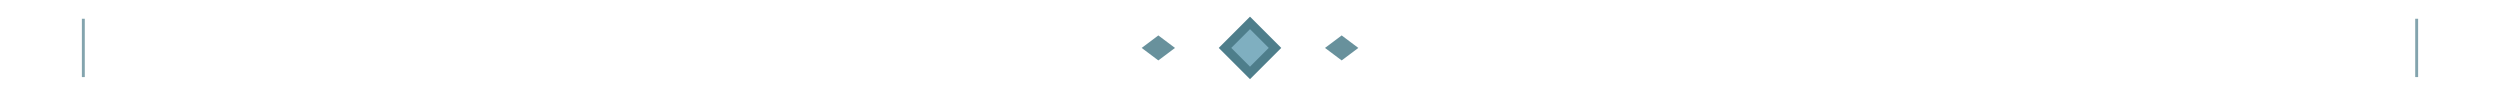
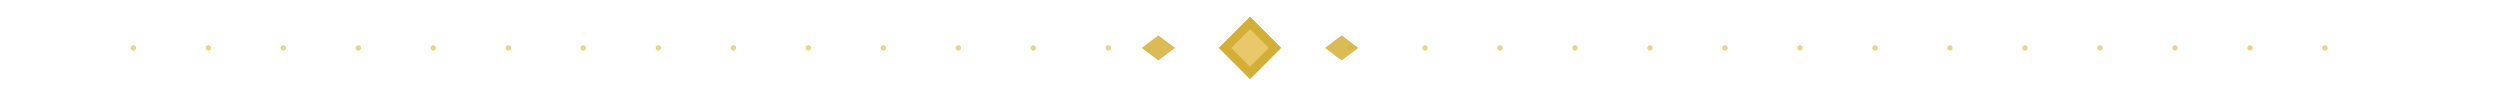
<svg xmlns="http://www.w3.org/2000/svg" viewBox="0 0 1200 46" width="1200" height="46">
  <defs>
    <linearGradient id="gd_global_video_platforms_registry" x1="0" y1="0" x2="1" y2="0">
-       <stop offset="0" stop-color="#4E5E68" stop-opacity="0" />
-       <stop offset="0.16" stop-color="#4E5E68" />
-       <stop offset="0.84" stop-color="#4E5E68" />
-       <stop offset="1" stop-color="#4E5E68" stop-opacity="0" />
+       <stop offset="0" stop-color="#8FA3BF" stop-opacity="0" />
+       <stop offset="0.16" stop-color="#8FA3BF" />
+       <stop offset="0.84" stop-color="#8FA3BF" />
+       <stop offset="1" stop-color="#8FA3BF" stop-opacity="0" />
    </linearGradient>
  </defs>
-   <line x1="40" y1="23" x2="540" y2="23" stroke="url(#gd_global_video_platforms_registry)" stroke-width="1.6" />
-   <line x1="660" y1="23" x2="1160" y2="23" stroke="url(#gd_global_video_platforms_registry)" stroke-width="1.6" />
-   <path d="M 600 8 L 615 23 L 600 38 L 585 23 Z" fill="#4E7E8B" />
-   <path d="M 600 14 L 609 23 L 600 32 L 591 23 Z" fill="#7FAFC0" />
-   <path d="M 556 17 L 564 23 L 556 29 L 548 23 Z" fill="#4E7E8B" opacity="0.85" />
-   <path d="M 644 17 L 652 23 L 644 29 L 636 23 Z" fill="#4E7E8B" opacity="0.85" />
-   <line x1="40" y1="9" x2="40" y2="37" stroke="#4E7E8B" stroke-width="1.4" opacity="0.7" />
-   <line x1="1160" y1="9" x2="1160" y2="37" stroke="#4E7E8B" stroke-width="1.4" opacity="0.7" />
+   <line x1="40" y1="23" x2="540" y2="23" stroke="url(#gd_global_video_platforms_registry)" stroke-width="1.4" />
+   <line x1="660" y1="23" x2="1160" y2="23" stroke="url(#gd_global_video_platforms_registry)" stroke-width="1.4" />
+   <circle cx="64" cy="23" r="1.3" fill="#E8C868" opacity="0.8" />
+   <circle cx="100" cy="23" r="1.3" fill="#E8C868" opacity="0.8" />
+   <circle cx="136" cy="23" r="1.3" fill="#E8C868" opacity="0.8" />
+   <circle cx="172" cy="23" r="1.3" fill="#E8C868" opacity="0.8" />
+   <circle cx="208" cy="23" r="1.3" fill="#E8C868" opacity="0.8" />
+   <circle cx="244" cy="23" r="1.3" fill="#E8C868" opacity="0.8" />
+   <circle cx="280" cy="23" r="1.3" fill="#E8C868" opacity="0.8" />
+   <circle cx="316" cy="23" r="1.3" fill="#E8C868" opacity="0.8" />
+   <circle cx="352" cy="23" r="1.3" fill="#E8C868" opacity="0.8" />
+   <circle cx="388" cy="23" r="1.3" fill="#E8C868" opacity="0.8" />
+   <circle cx="424" cy="23" r="1.3" fill="#E8C868" opacity="0.8" />
+   <circle cx="460" cy="23" r="1.3" fill="#E8C868" opacity="0.8" />
+   <circle cx="496" cy="23" r="1.3" fill="#E8C868" opacity="0.8" />
+   <circle cx="532" cy="23" r="1.3" fill="#E8C868" opacity="0.8" />
+   <circle cx="648" cy="23" r="1.3" fill="#E8C868" opacity="0.8" />
+   <circle cx="684" cy="23" r="1.3" fill="#E8C868" opacity="0.8" />
+   <circle cx="720" cy="23" r="1.3" fill="#E8C868" opacity="0.8" />
+   <circle cx="756" cy="23" r="1.3" fill="#E8C868" opacity="0.8" />
+   <circle cx="792" cy="23" r="1.3" fill="#E8C868" opacity="0.8" />
+   <circle cx="828" cy="23" r="1.3" fill="#E8C868" opacity="0.8" />
+   <circle cx="864" cy="23" r="1.3" fill="#E8C868" opacity="0.8" />
+   <circle cx="900" cy="23" r="1.3" fill="#E8C868" opacity="0.8" />
+   <circle cx="936" cy="23" r="1.3" fill="#E8C868" opacity="0.8" />
+   <circle cx="972" cy="23" r="1.3" fill="#E8C868" opacity="0.8" />
+   <circle cx="1008" cy="23" r="1.3" fill="#E8C868" opacity="0.8" />
+   <circle cx="1044" cy="23" r="1.3" fill="#E8C868" opacity="0.8" />
+   <circle cx="1080" cy="23" r="1.3" fill="#E8C868" opacity="0.8" />
+   <circle cx="1116" cy="23" r="1.3" fill="#E8C868" opacity="0.8" />
+   <path d="M 600 8 L 615 23 L 600 38 L 585 23 Z" fill="#D4AF37" />
+   <path d="M 600 14 L 609 23 L 600 32 L 591 23 Z" fill="#E8C868" />
+   <path d="M 556 17 L 564 23 L 556 29 L 548 23 Z" fill="#D4AF37" opacity="0.85" />
+   <path d="M 644 17 L 652 23 L 644 29 L 636 23 Z" fill="#D4AF37" opacity="0.85" />
</svg>
